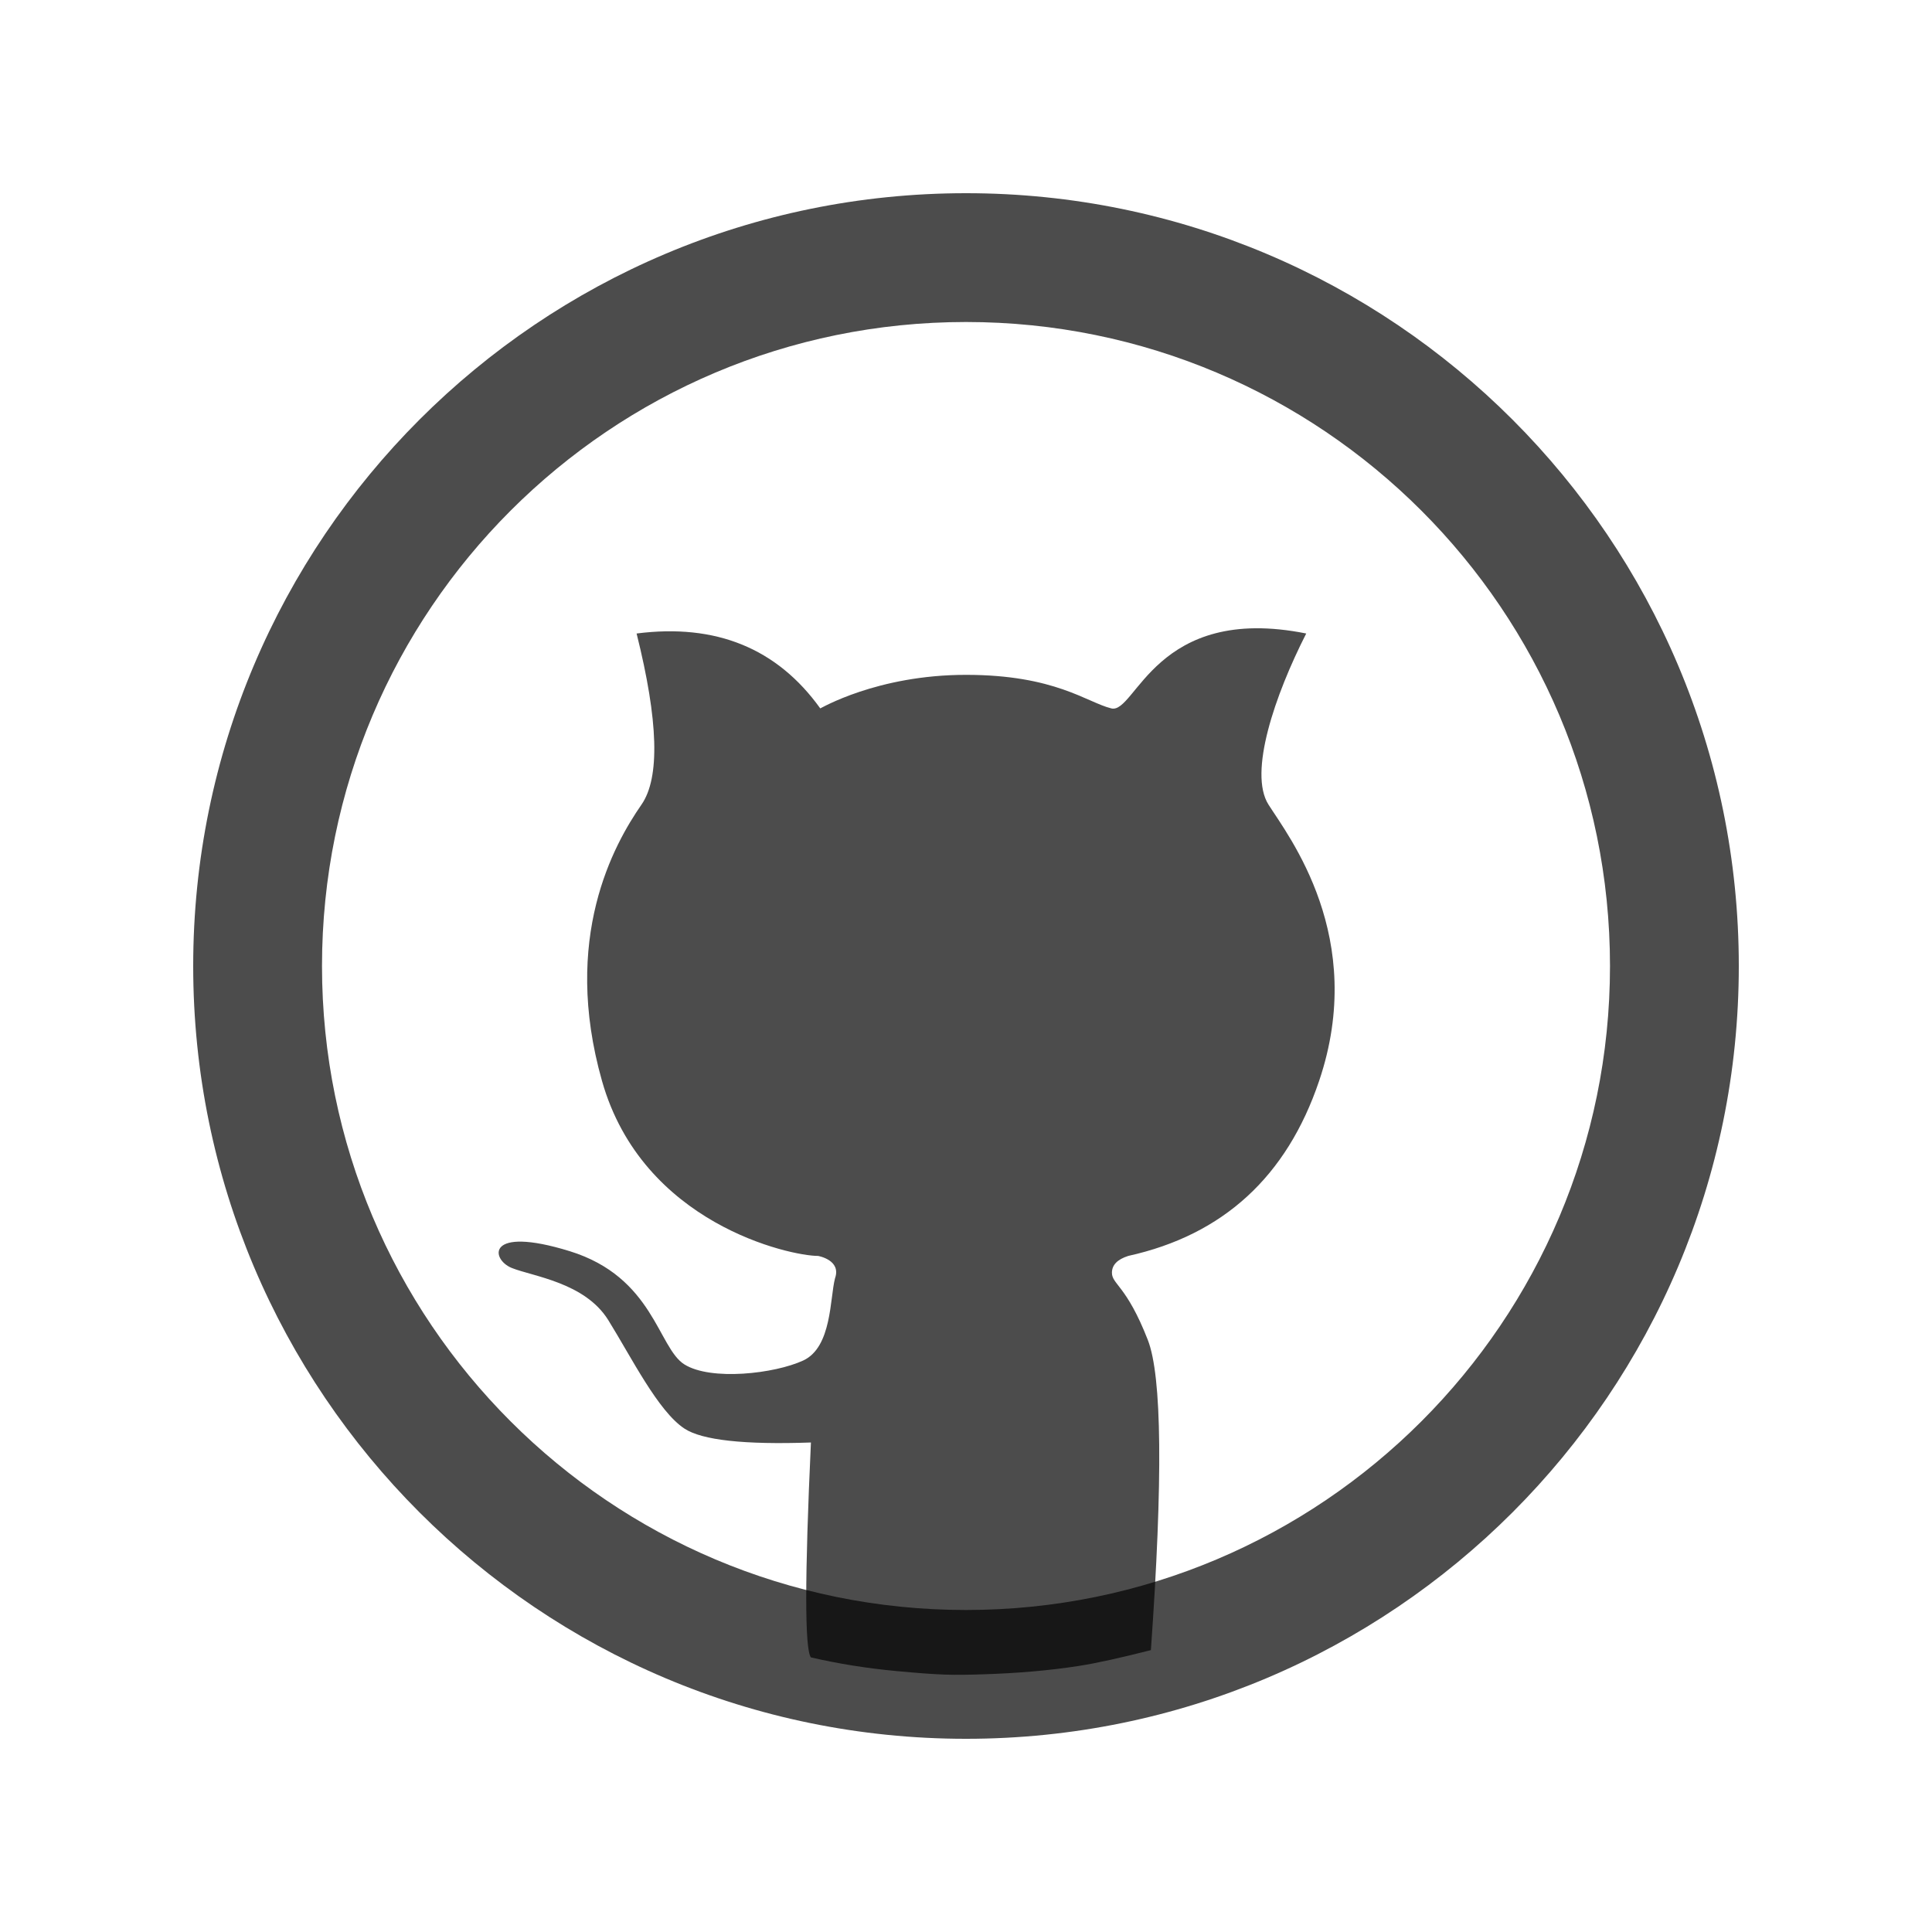
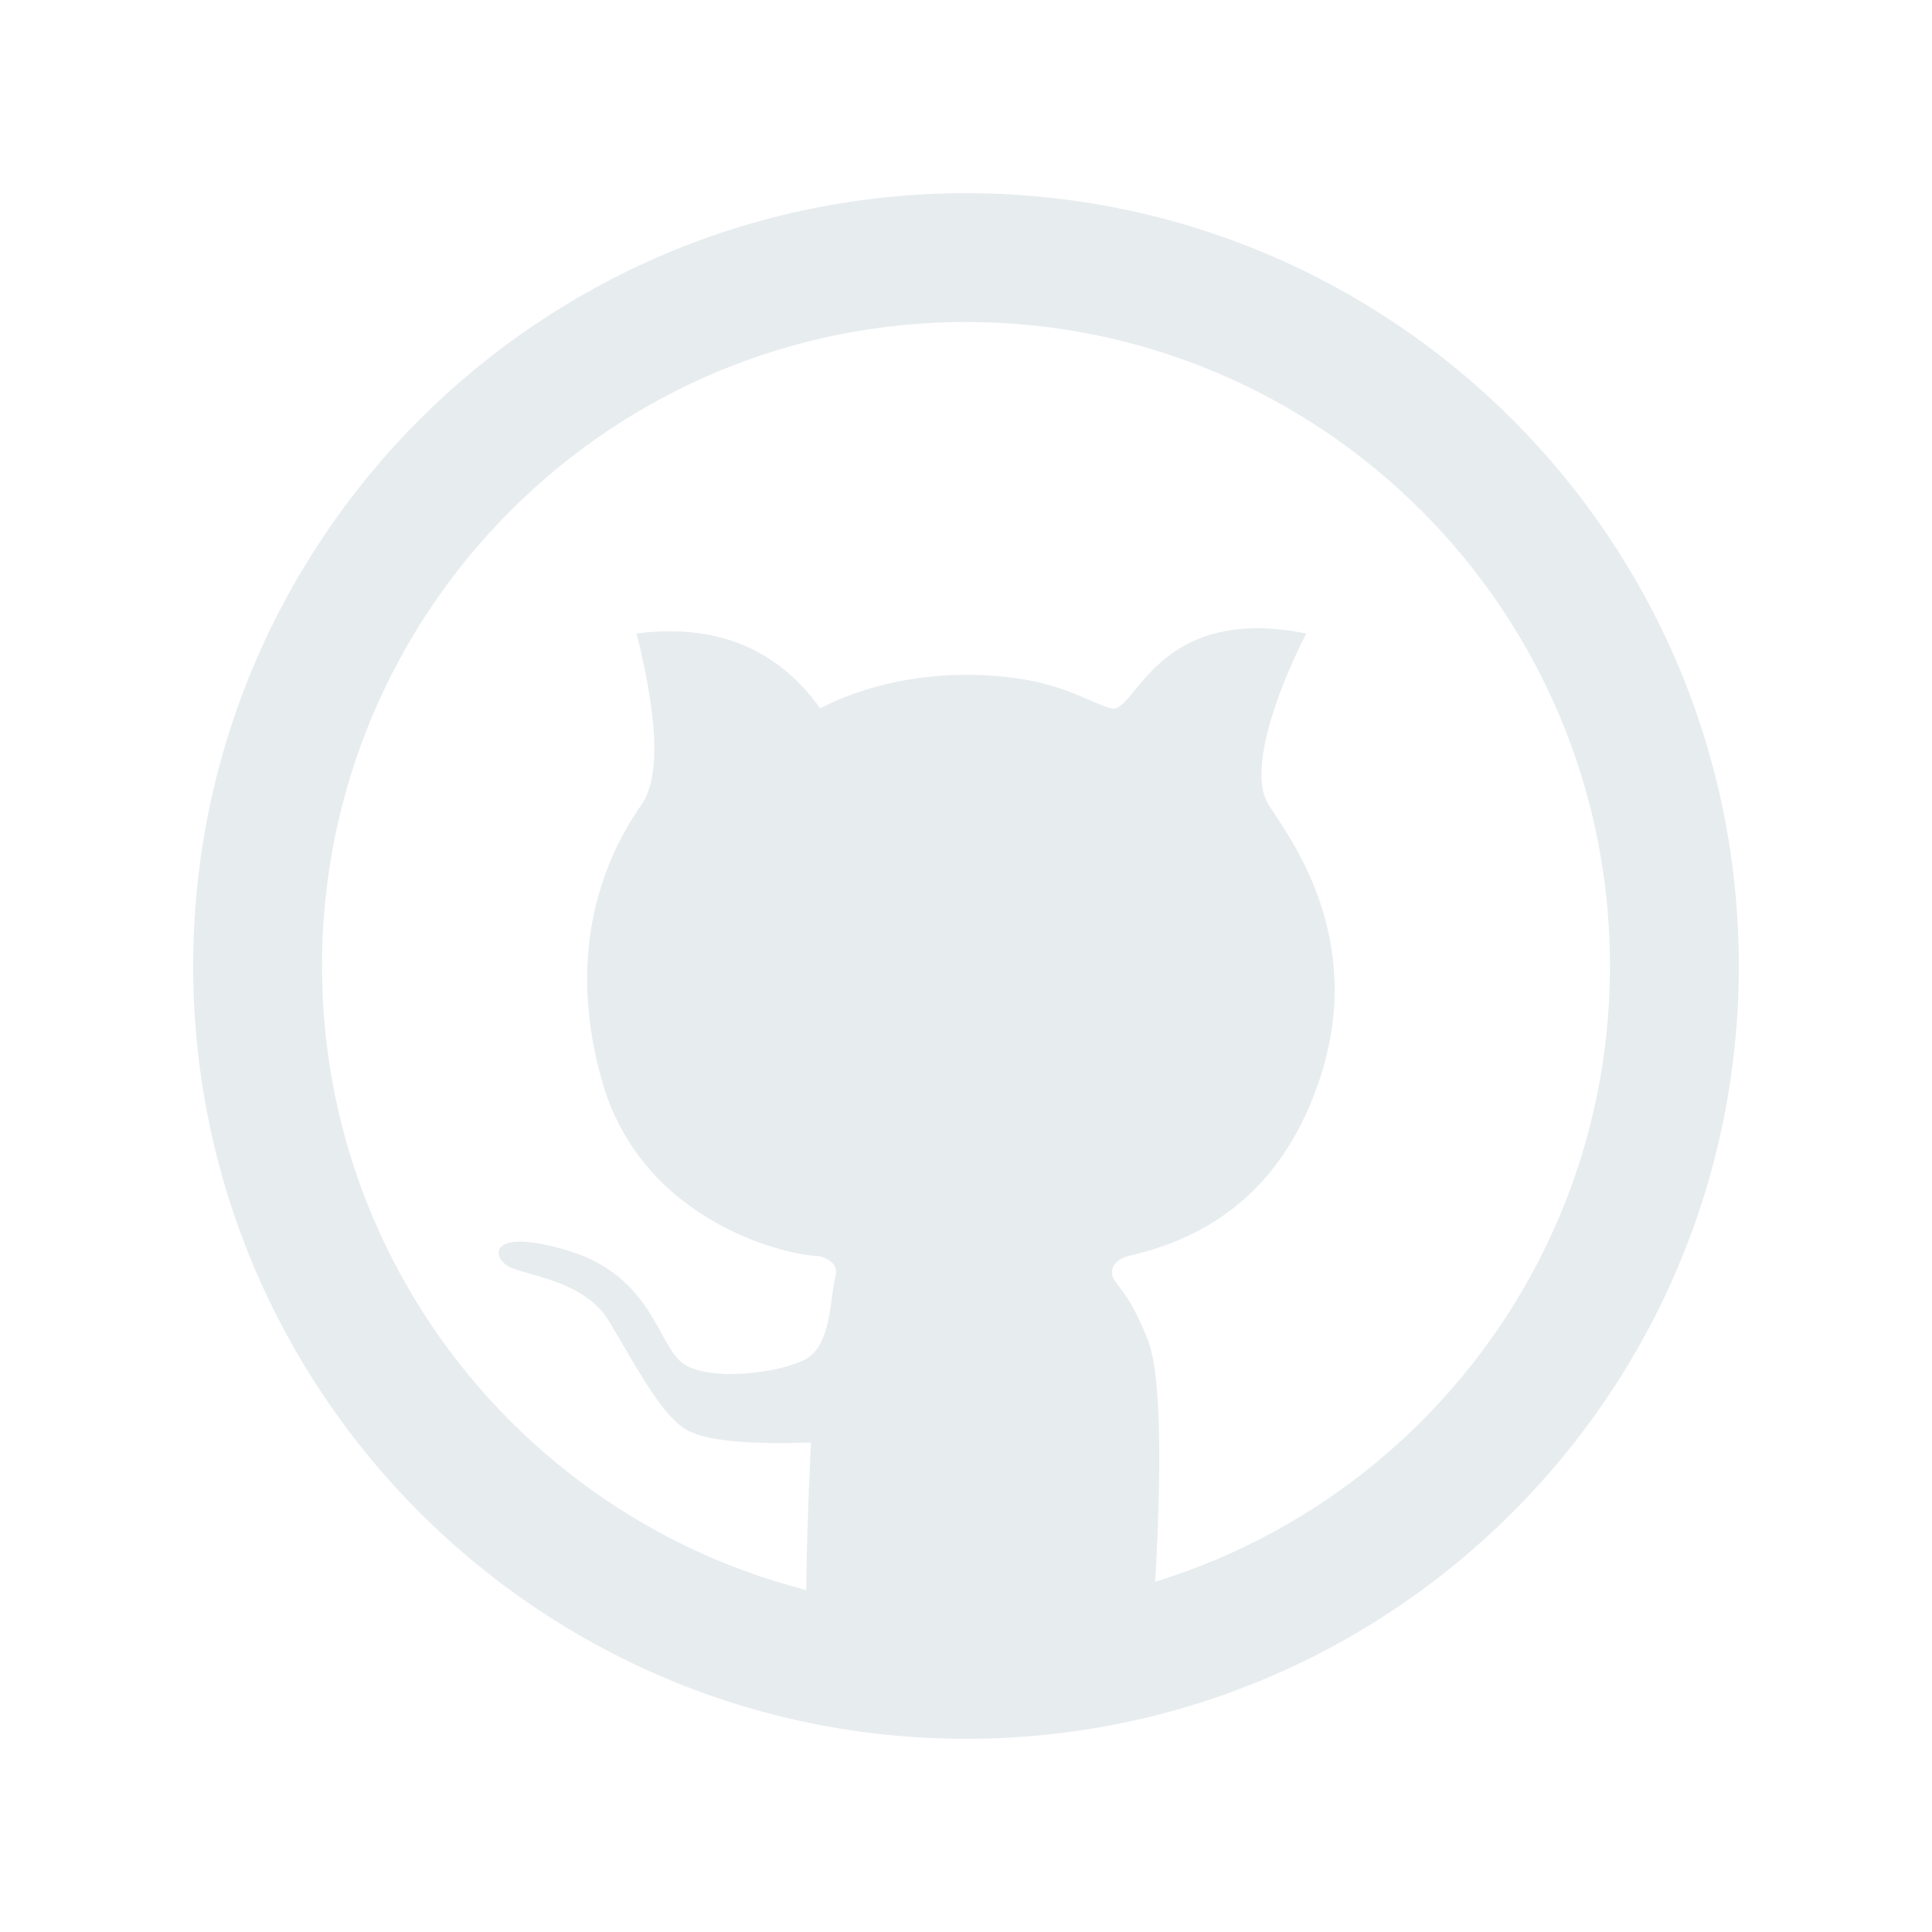
<svg xmlns="http://www.w3.org/2000/svg" viewBox="-3 -3 30 30">
-   <path fill-rule="evenodd" clip-rule="evenodd" d="M12 2C6.477 2 2 6.477 2 12C2 17.523 6.477 22 12 22C17.523 22 22 17.523 22 12C22 6.477 17.523 2 12 2ZM0 12C0 5.373 5.373 0 12 0C18.627 0 24 5.373 24 12C24 18.627 18.627 24 12 24C5.373 24 0 18.627 0 12Z" fill="rgba(0,0,0,0.7)" stroke="none" />
-   <path fill-rule="evenodd" clip-rule="evenodd" d="M9.592 22.736C9.495 22.611 9.495 21.499 9.592 19.399C8.556 19.435 7.901 19.363 7.628 19.183C7.219 18.914 6.808 18.083 6.445 17.498C6.081 16.913 5.273 16.82 4.947 16.689C4.621 16.558 4.539 16.025 5.846 16.428C7.152 16.832 7.216 17.93 7.628 18.187C8.04 18.444 9.026 18.332 9.472 18.126C9.919 17.92 9.886 17.154 9.966 16.85C10.067 16.567 9.712 16.504 9.704 16.502C9.268 16.502 6.977 16.004 6.348 13.785C5.719 11.567 6.529 10.117 6.961 9.494C7.25 9.078 7.224 8.193 6.885 6.837C8.117 6.679 9.067 7.067 9.737 8C9.737 8.005 10.614 7.479 12 7.479C13.386 7.479 13.878 7.908 14.257 8C14.636 8.092 14.94 6.367 17.283 6.837C16.794 7.798 16.384 9 16.697 9.494C17.01 9.987 18.237 11.557 17.483 13.785C16.981 15.271 15.993 16.176 14.519 16.502C14.35 16.556 14.266 16.643 14.266 16.763C14.266 16.943 14.494 16.962 14.823 17.806C15.043 18.368 15.059 19.974 14.871 22.623C14.395 22.744 14.025 22.826 13.761 22.867C13.292 22.941 12.784 22.982 12.283 22.998C11.783 23.014 11.61 23.012 10.918 22.948C10.458 22.905 10.015 22.834 9.592 22.736Z" fill="rgba(0,0,0,0.7)" stroke="none" />
+   <path fill-rule="evenodd" clip-rule="evenodd" d="M12 2C6.477 2 2 6.477 2 12C2 17.523 6.477 22 12 22C17.523 22 22 17.523 22 12C22 6.477 17.523 2 12 2ZM0 12C0 5.373 5.373 0 12 0C18.627 0 24 5.373 24 12C24 18.627 18.627 24 12 24C5.373 24 0 18.627 0 12Z" fill="#E7ECEF" stroke="none" />
+   <path fill-rule="evenodd" clip-rule="evenodd" d="M9.592 22.736C9.495 22.611 9.495 21.499 9.592 19.399C8.556 19.435 7.901 19.363 7.628 19.183C7.219 18.914 6.808 18.083 6.445 17.498C6.081 16.913 5.273 16.82 4.947 16.689C4.621 16.558 4.539 16.025 5.846 16.428C7.152 16.832 7.216 17.93 7.628 18.187C8.04 18.444 9.026 18.332 9.472 18.126C9.919 17.92 9.886 17.154 9.966 16.85C10.067 16.567 9.712 16.504 9.704 16.502C9.268 16.502 6.977 16.004 6.348 13.785C5.719 11.567 6.529 10.117 6.961 9.494C7.25 9.078 7.224 8.193 6.885 6.837C8.117 6.679 9.067 7.067 9.737 8C9.737 8.005 10.614 7.479 12 7.479C13.386 7.479 13.878 7.908 14.257 8C14.636 8.092 14.94 6.367 17.283 6.837C16.794 7.798 16.384 9 16.697 9.494C17.01 9.987 18.237 11.557 17.483 13.785C16.981 15.271 15.993 16.176 14.519 16.502C14.35 16.556 14.266 16.643 14.266 16.763C14.266 16.943 14.494 16.962 14.823 17.806C15.043 18.368 15.059 19.974 14.871 22.623C14.395 22.744 14.025 22.826 13.761 22.867C13.292 22.941 12.784 22.982 12.283 22.998C11.783 23.014 11.61 23.012 10.918 22.948C10.458 22.905 10.015 22.834 9.592 22.736Z" fill="#E7ECEF" stroke="none" />
</svg>
